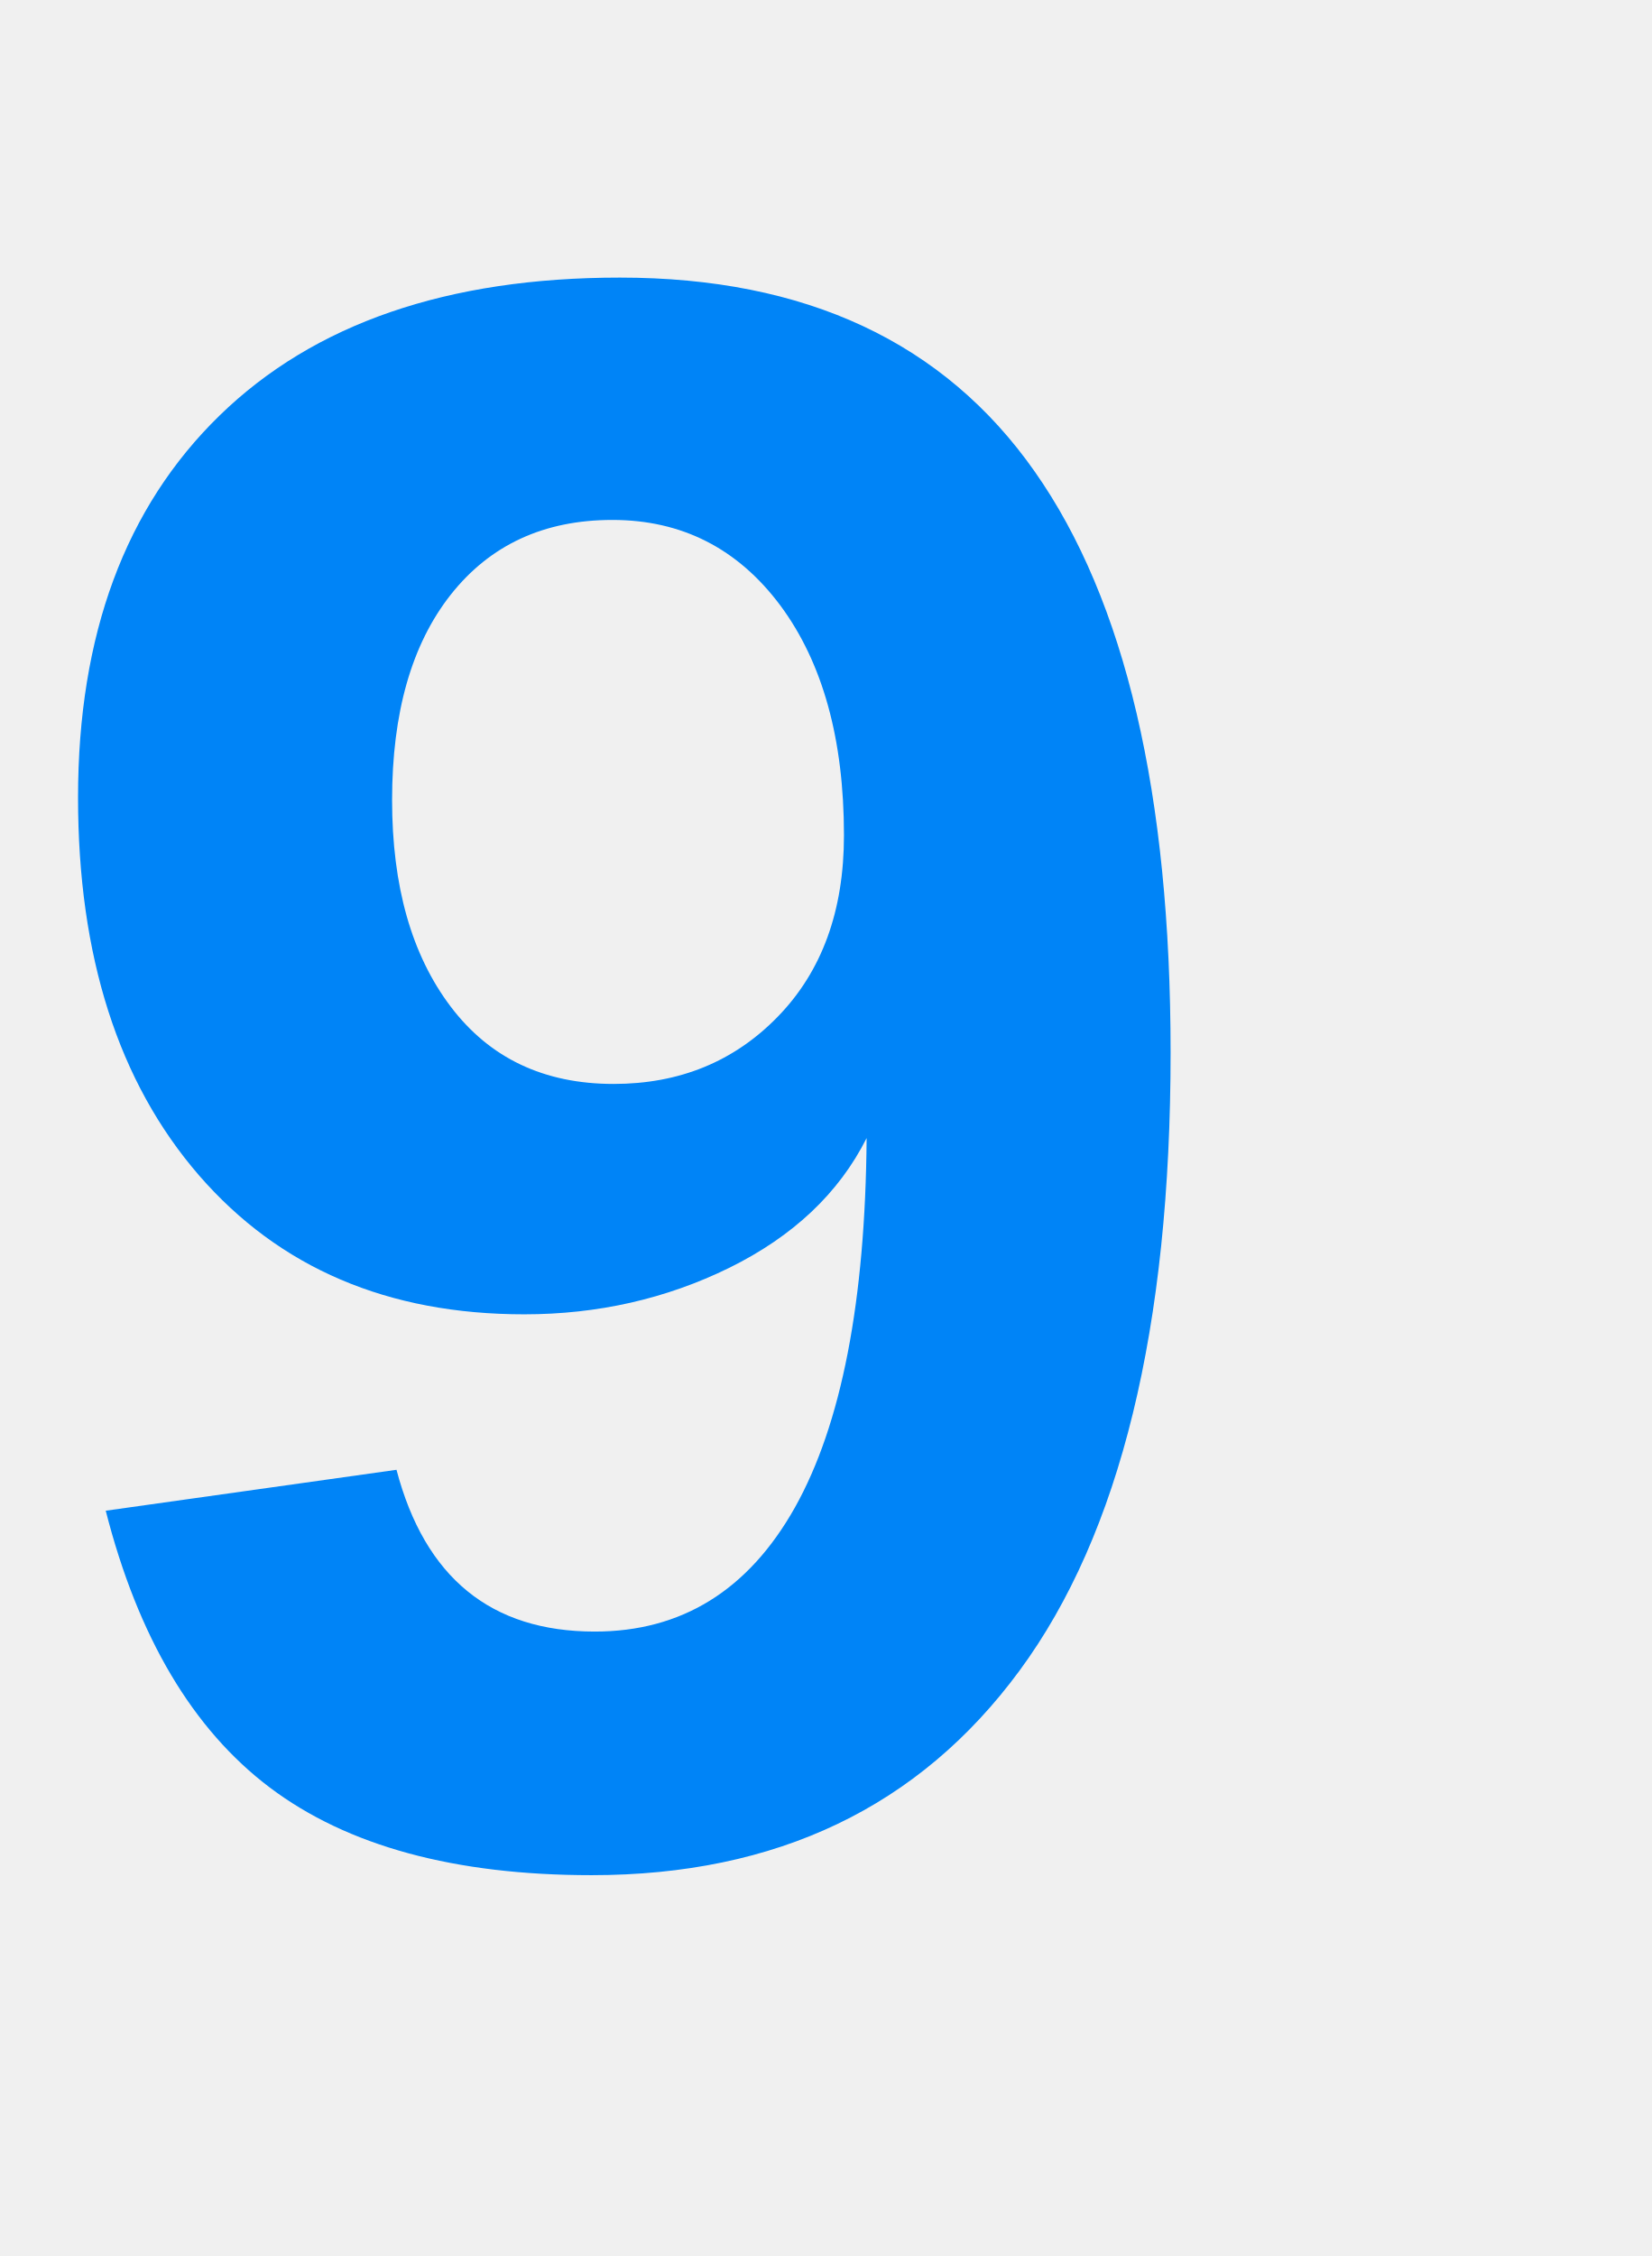
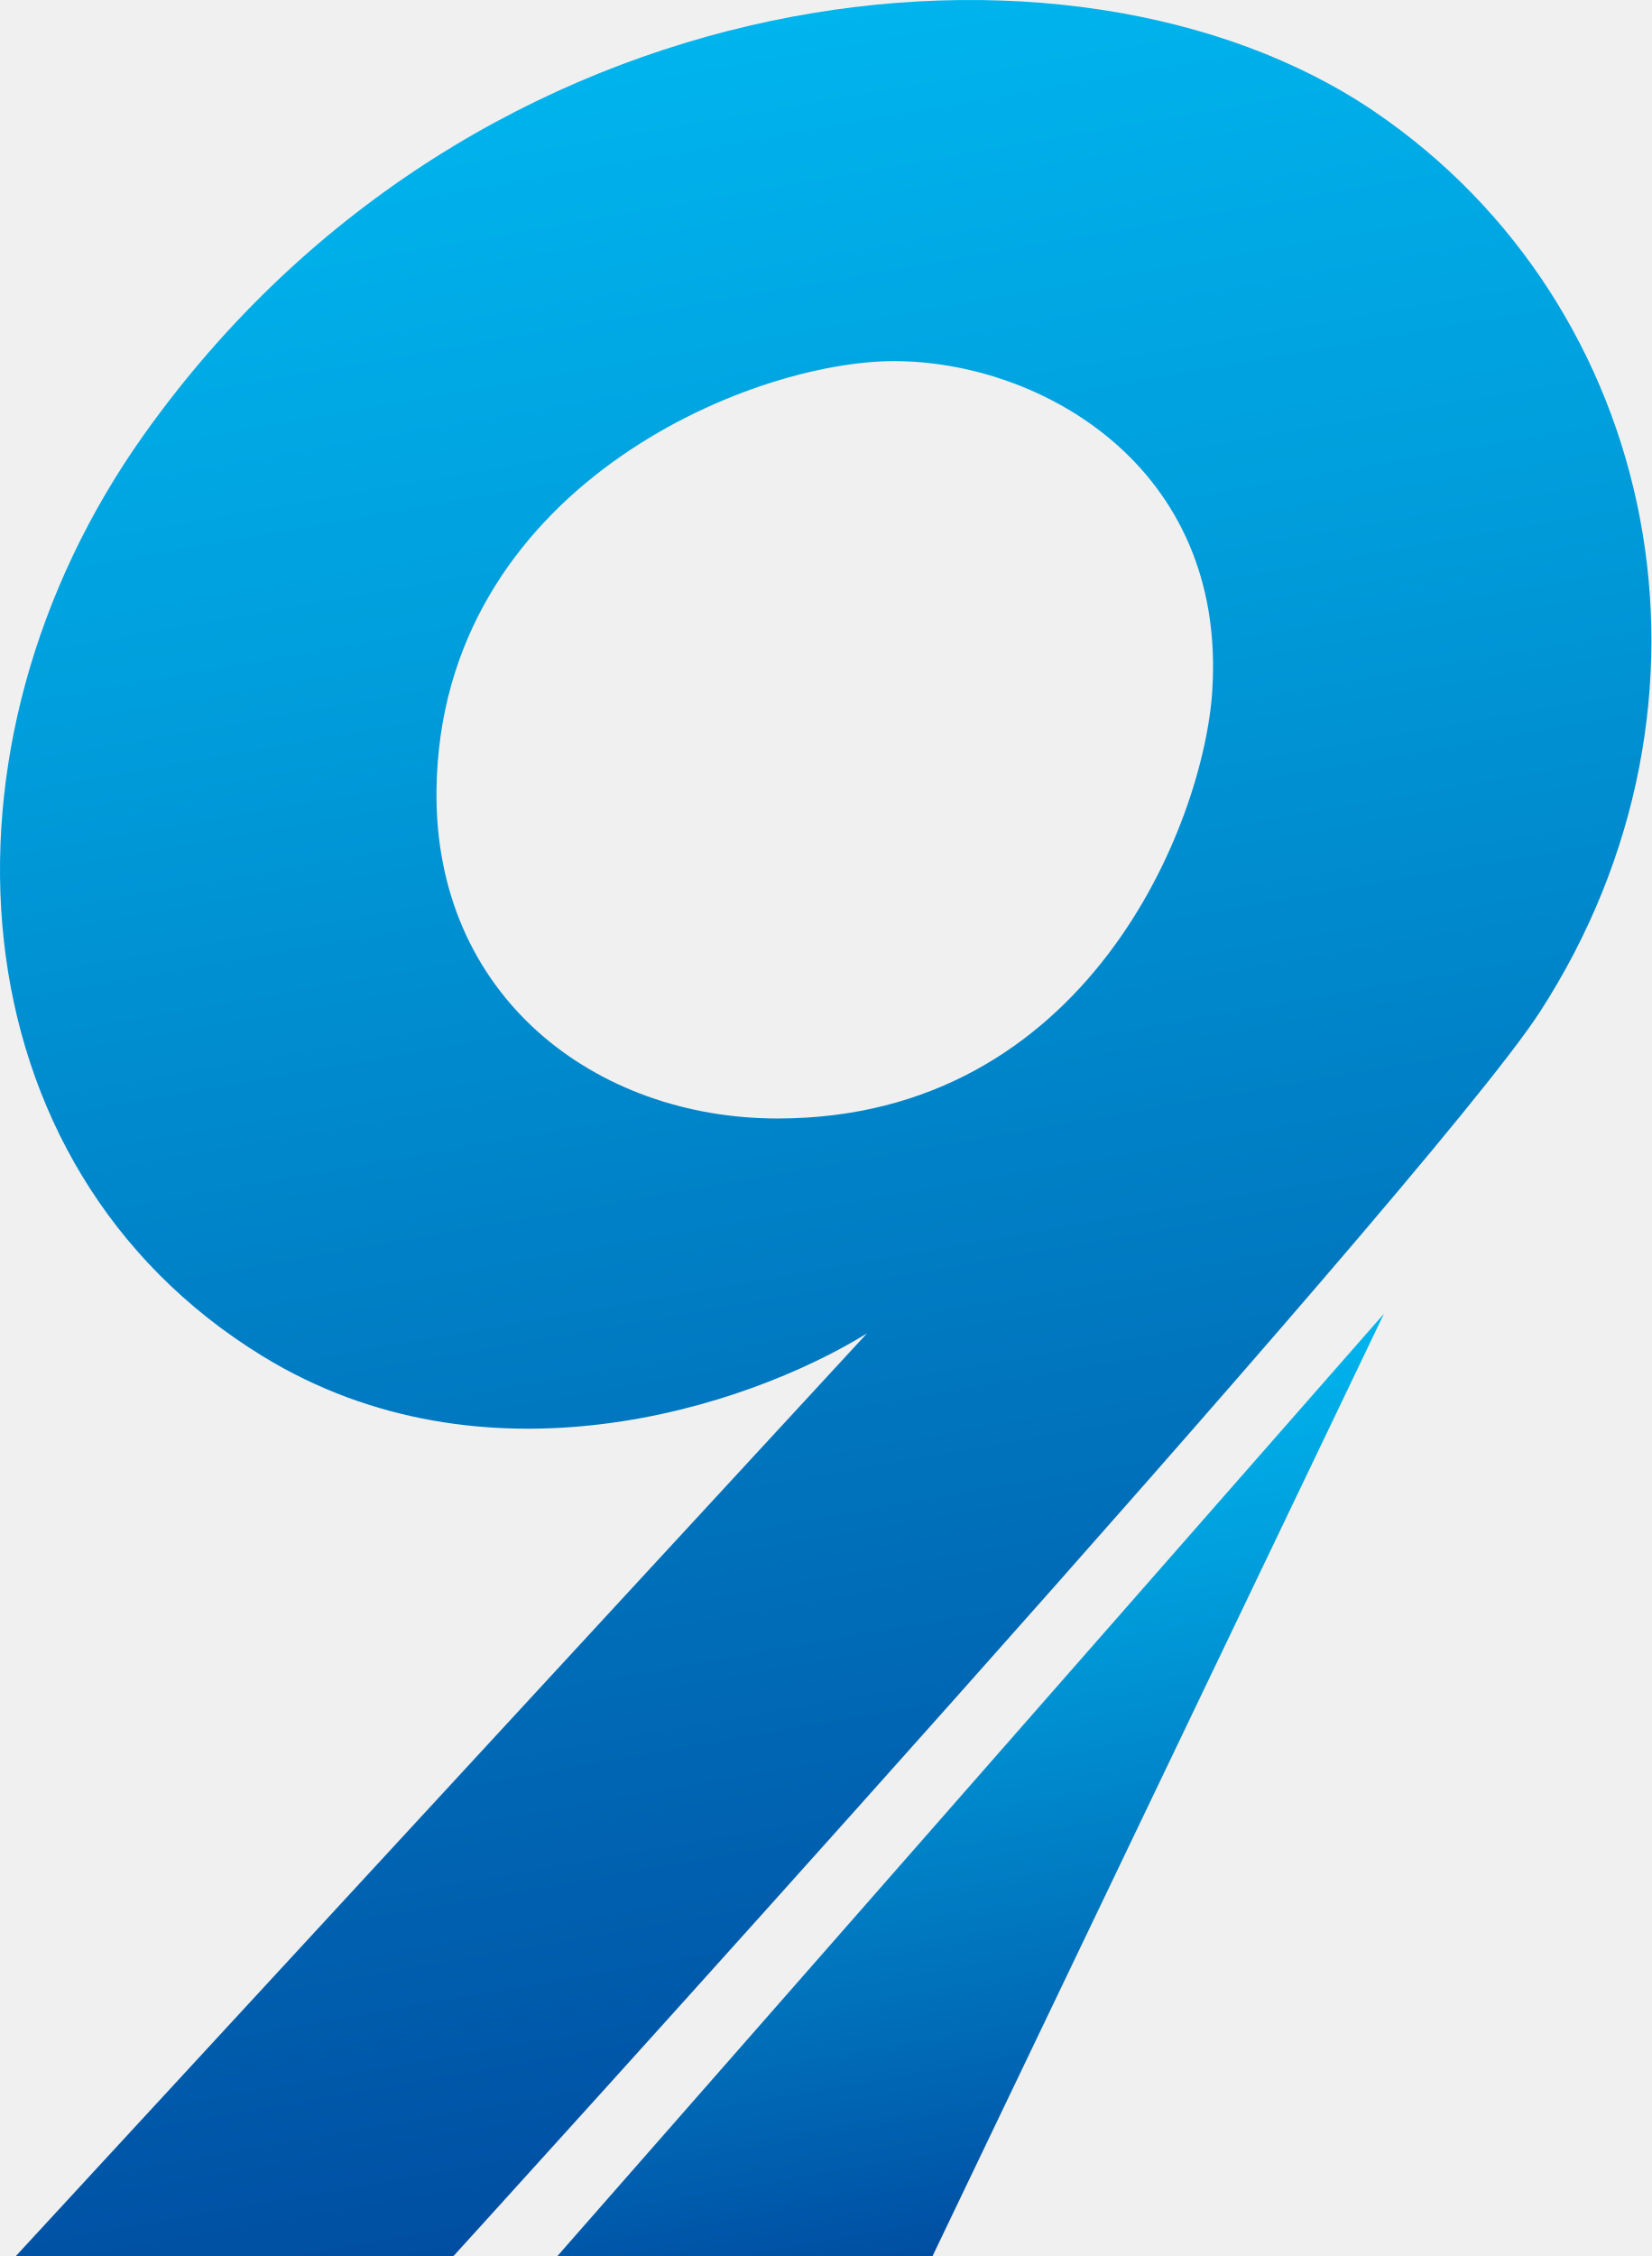
- <svg xmlns="http://www.w3.org/2000/svg" width="41" height="56" viewBox="0 0 41 56">
-   <text x="0" y="46" font-family="'Oxanium','Arial',sans-serif" font-weight="700" font-size="56" fill="#0084F7">9</text>
+ <svg xmlns="http://www.w3.org/2000/svg" width="41" height="56" viewBox="0 0 41 56" fill="none">
+   <g clip-path="url(#clip0_341_1090)">
+     <path d="M23.153 56L34.359 32.611L13.84 56H23.153Z" fill="url(#paint0_linear_341_1090)" />
+     <path d="M34.12 2.767C26.627 -2.323 11.815 -0.804 3.57 10.795C-1.908 18.501 -1.202 28.933 6.523 33.666C12.021 37.035 18.477 34.977 21.525 33.098L0.395 56H11.26C11.26 56 35.439 29.429 38.227 25.125C43.231 17.399 41.224 7.593 34.12 2.767ZM30.099 17.132C29.889 20.45 26.994 27.764 19.304 27.764C14.788 27.764 10.767 24.737 10.837 19.596C10.94 12.13 18.573 8.964 22.197 8.964C25.82 8.964 30.451 11.569 30.098 17.132H30.099Z" fill="url(#paint1_linear_341_1090)" />
+   </g>
+   <defs>
+     <linearGradient id="paint0_linear_341_1090" x1="22.405" y1="34.715" x2="26.06" y2="55.488" gradientUnits="userSpaceOnUse">
+       <stop stop-color="#00B4ED" />
+       <stop offset="0.26" stop-color="#009EDC" />
+       <stop offset="0.79" stop-color="#0066B3" />
+       <stop offset="1" stop-color="#004EA2" />
+     </linearGradient>
+     <linearGradient id="paint1_linear_341_1090" x1="14.7" y1="1.288" x2="23.935" y2="53.77" gradientUnits="userSpaceOnUse">
+       <stop stop-color="#00B4ED" />
+       <stop offset="0.26" stop-color="#009EDC" />
+       <stop offset="0.79" stop-color="#0066B3" />
+       <stop offset="1" stop-color="#004EA2" />
+     </linearGradient>
+     <clipPath id="clip0_341_1090">
+       <rect width="41" height="56" fill="white" />
+     </clipPath>
+   </defs>
</svg>
